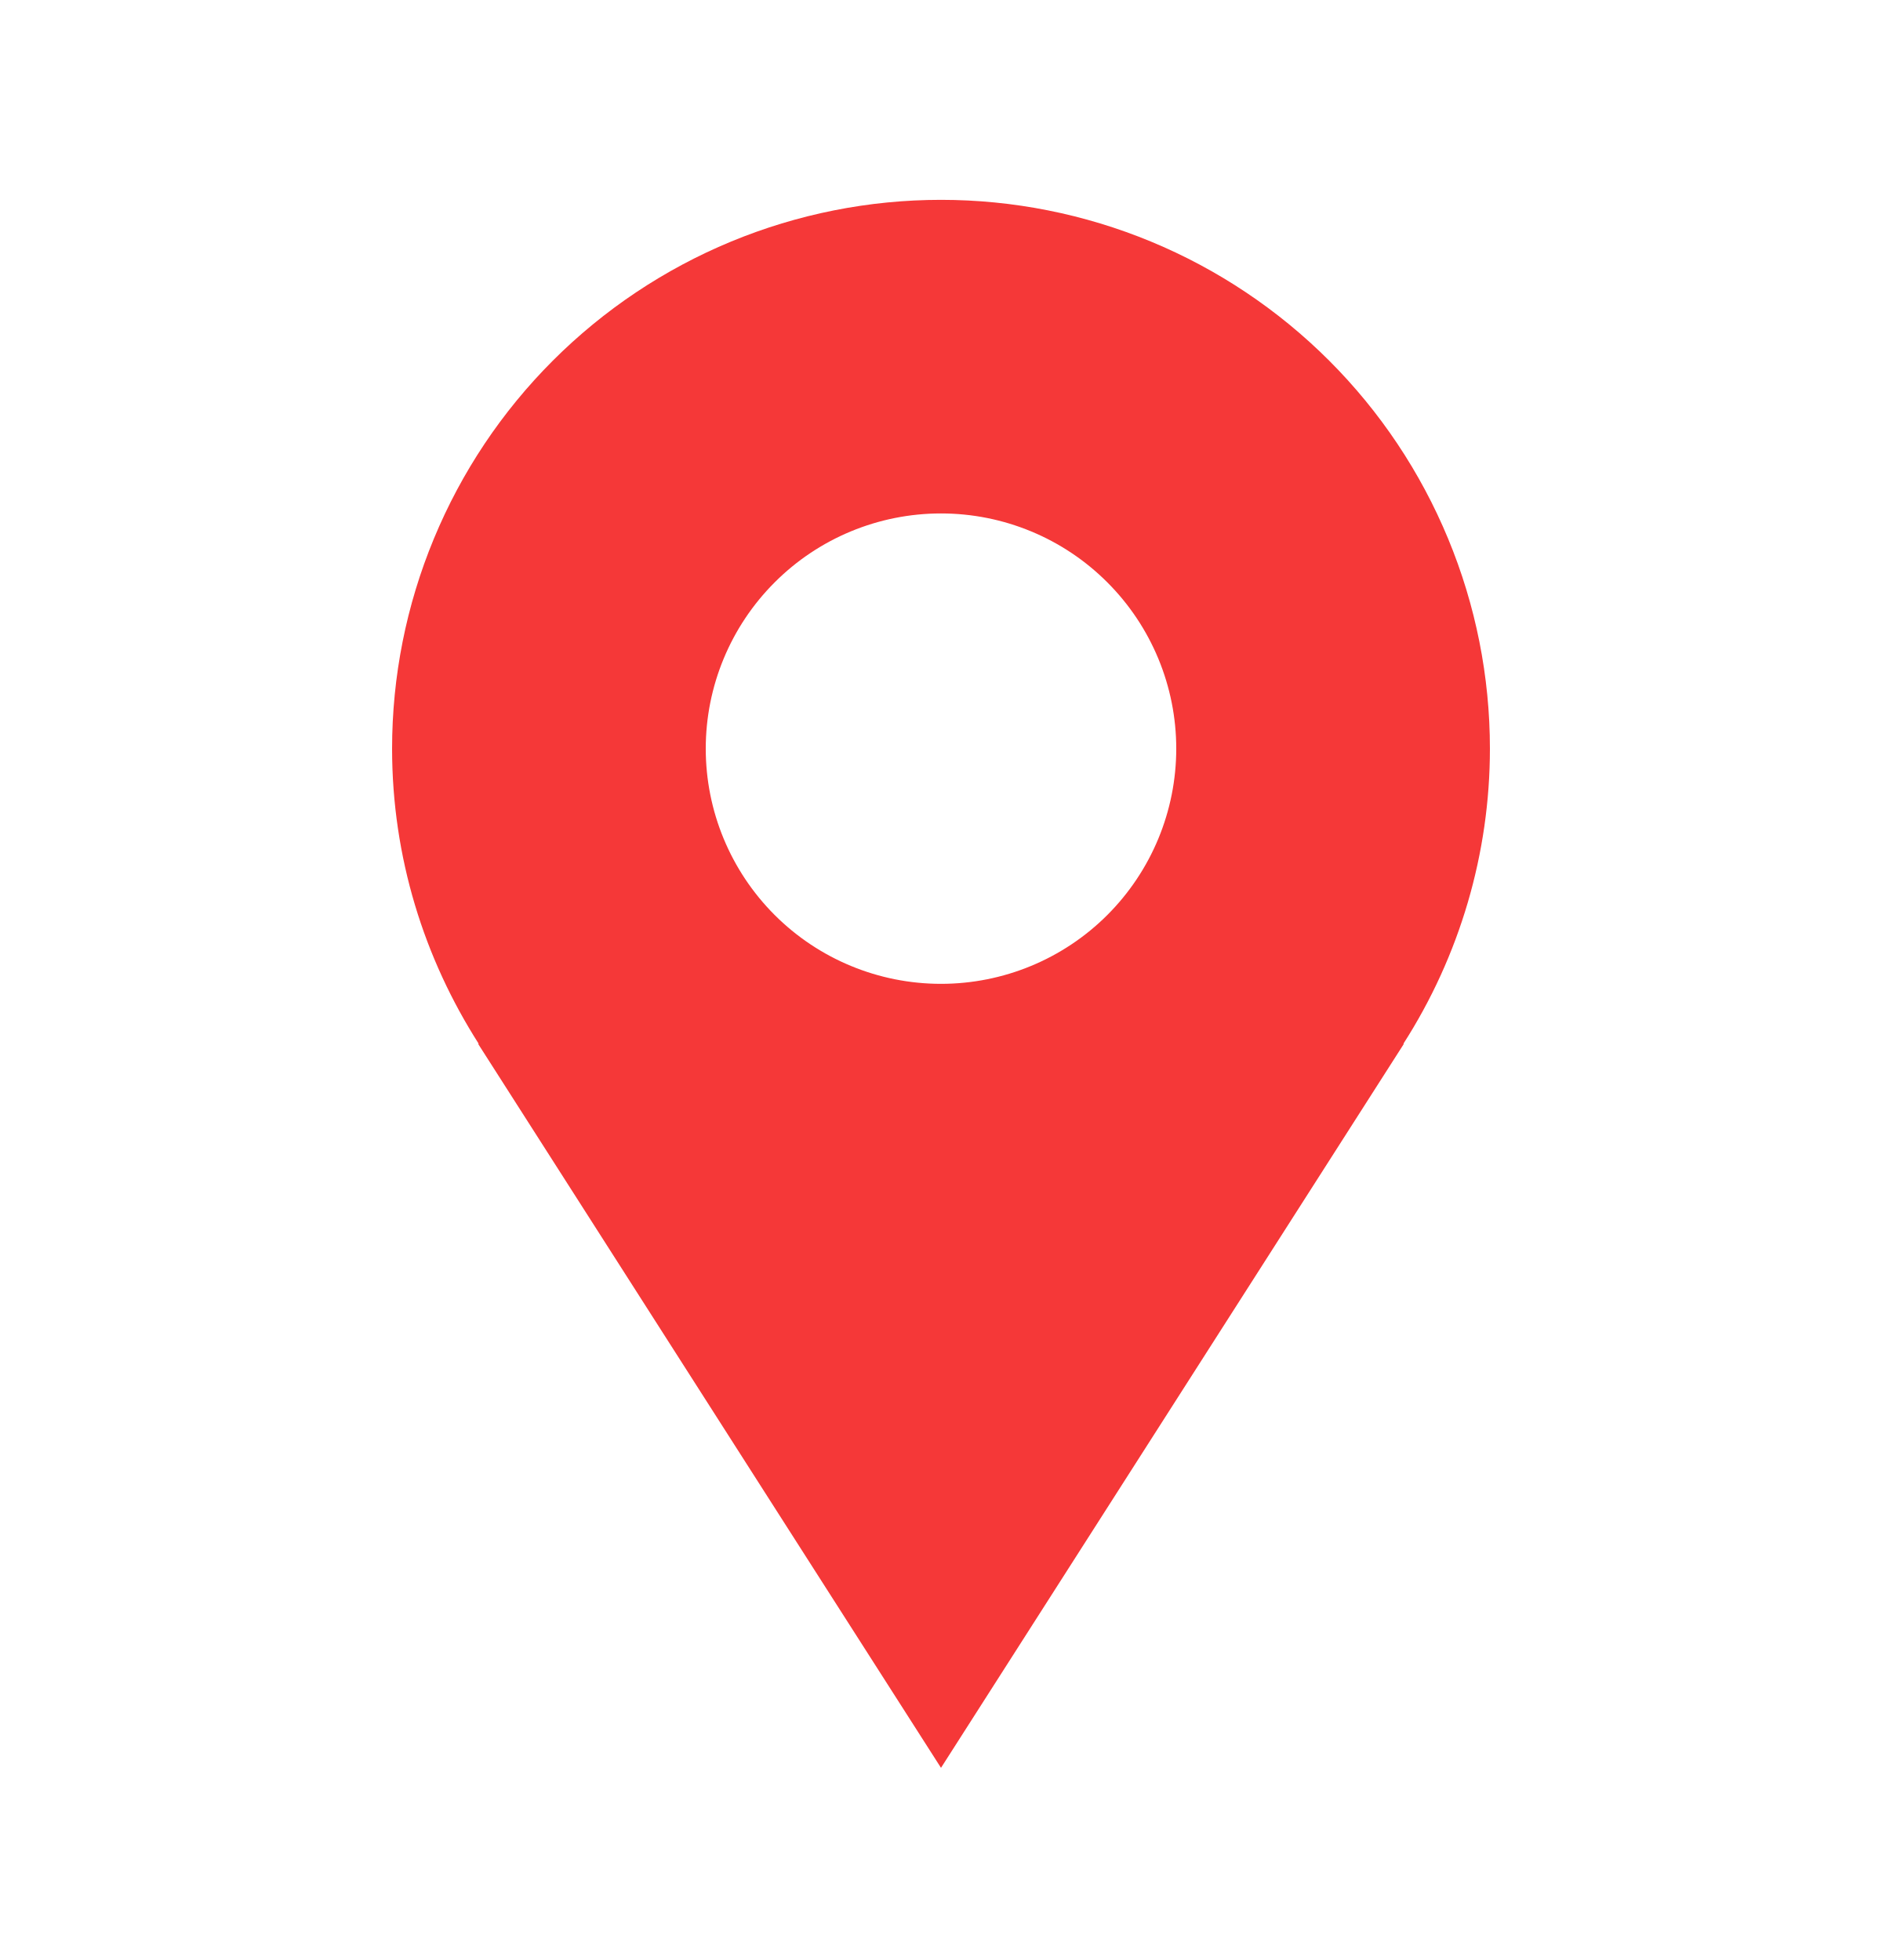
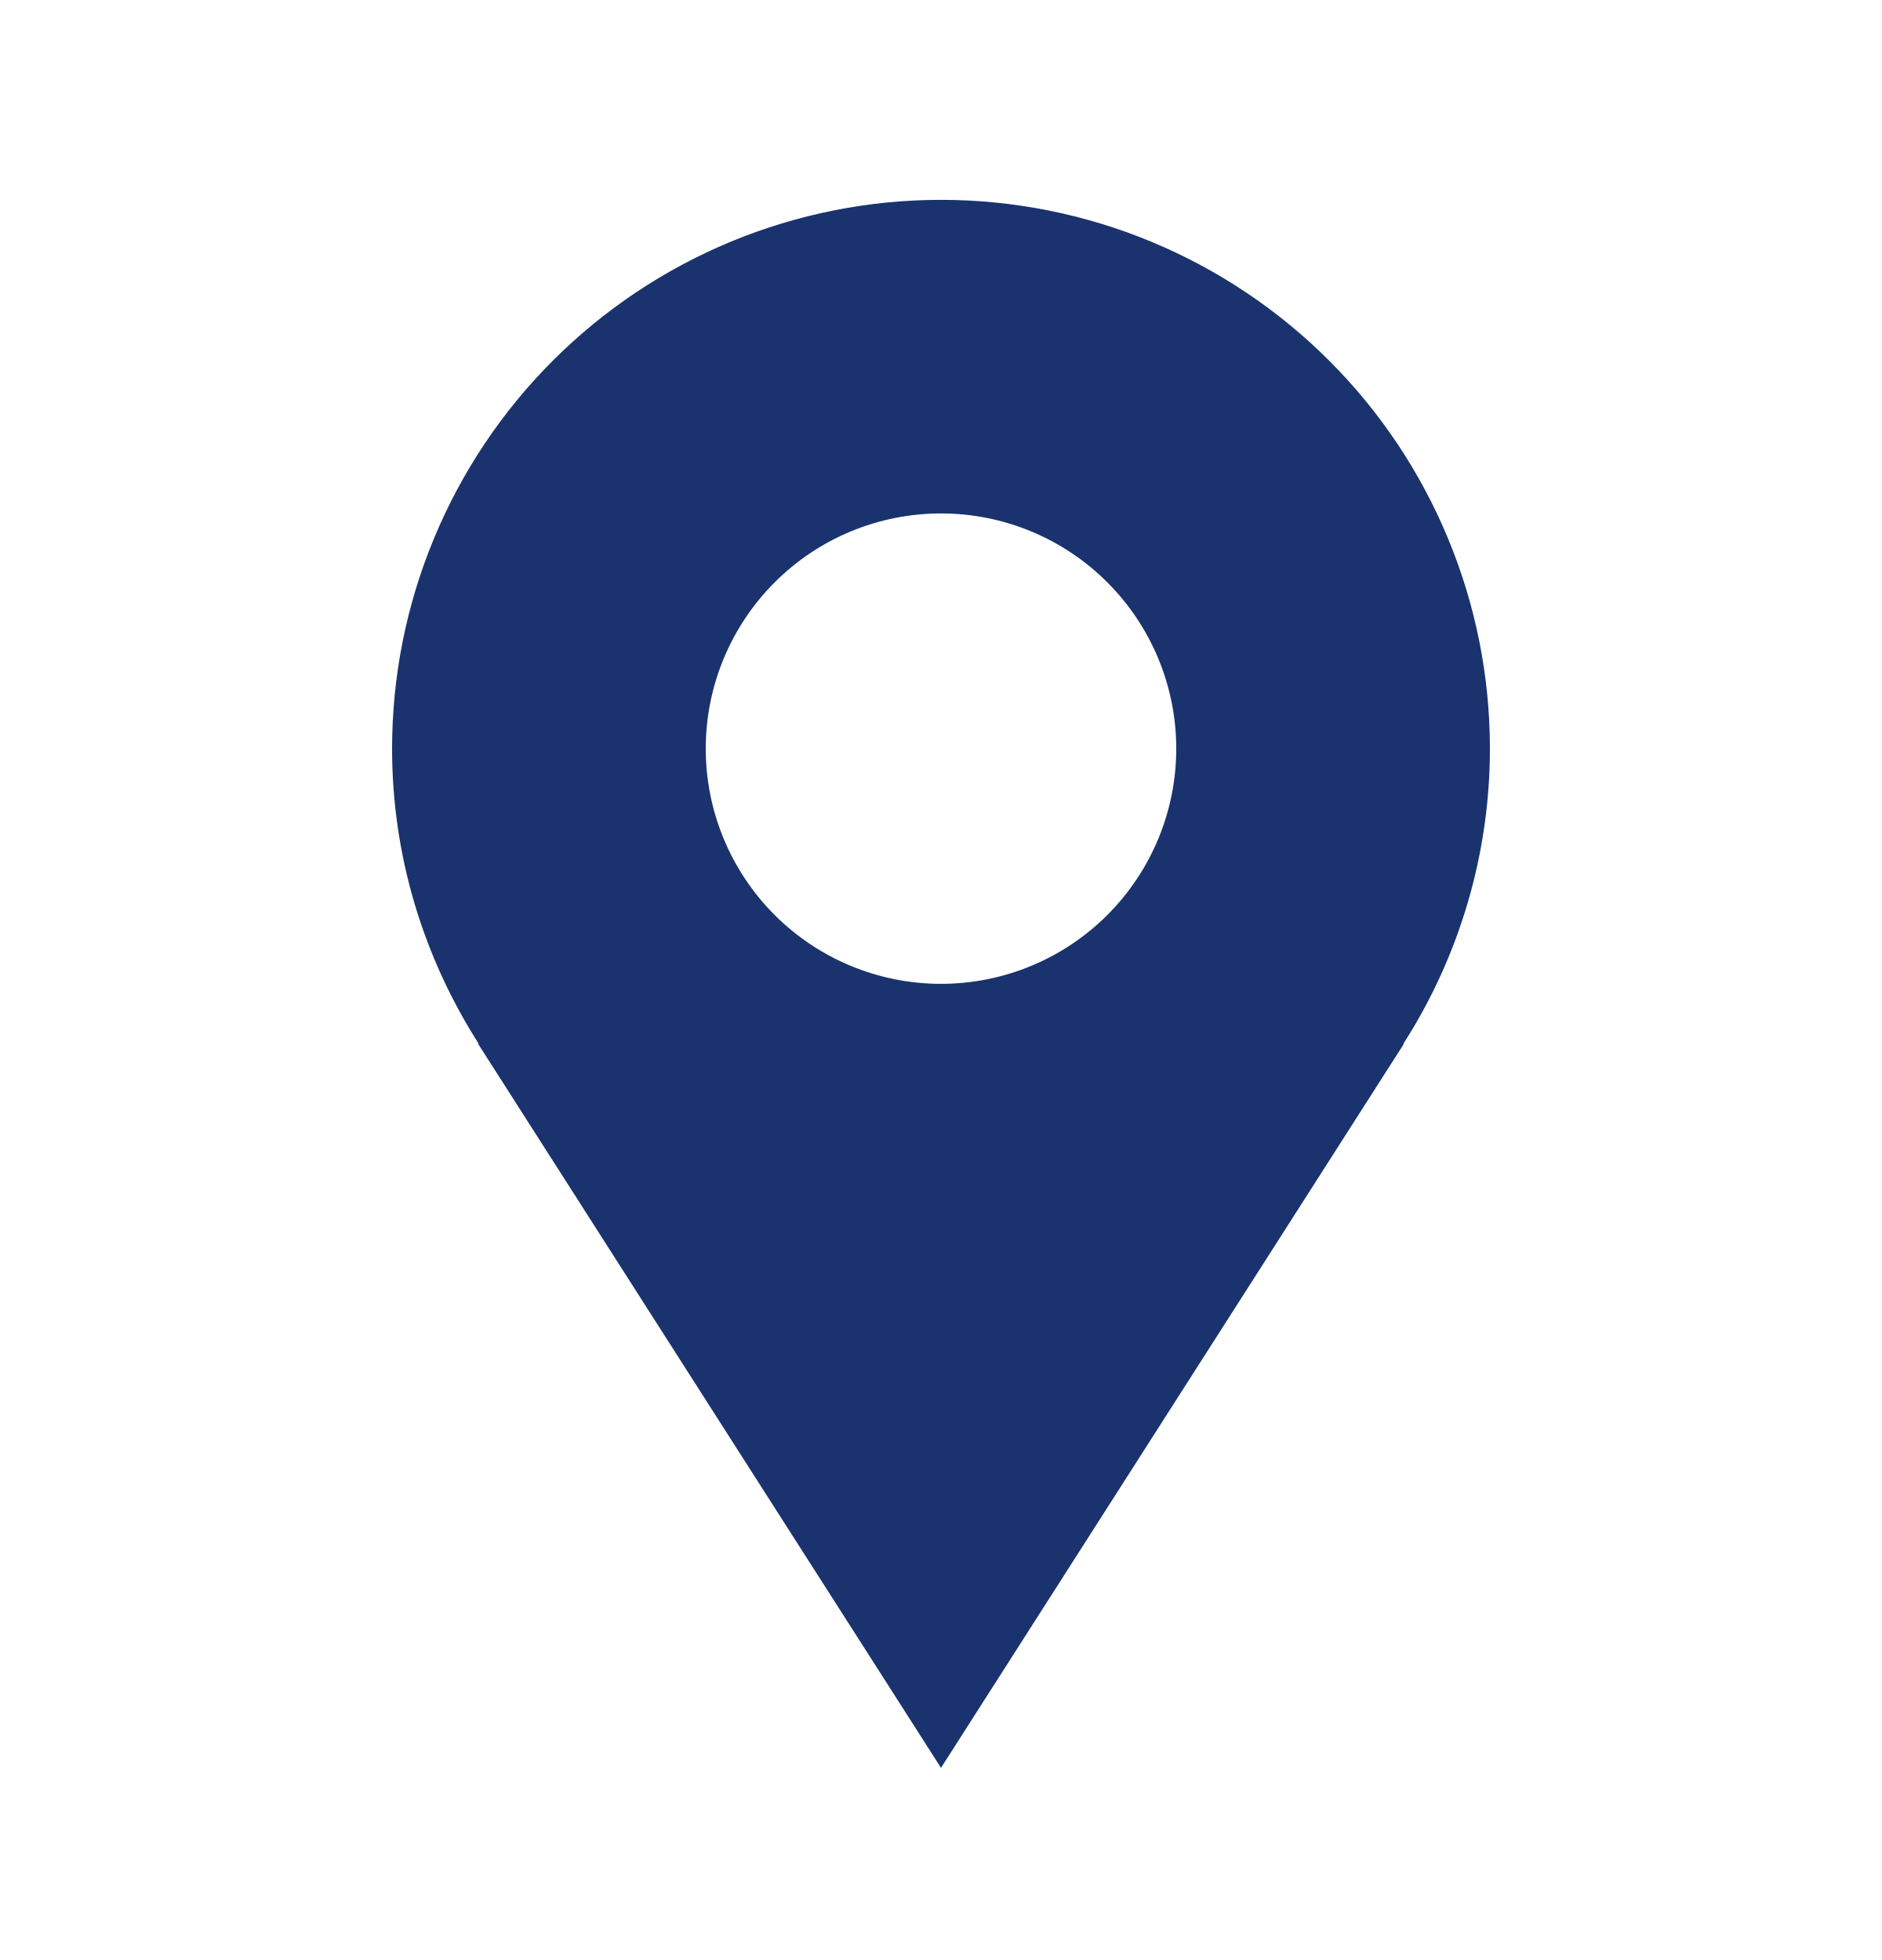
<svg xmlns="http://www.w3.org/2000/svg" width="24" height="25" viewBox="0 0 24 25" fill="none">
-   <path d="M19 9.549C19 8.63 18.819 7.72 18.467 6.871C18.115 6.021 17.6 5.25 16.95 4.6C16.3 3.95 15.528 3.434 14.679 3.082C13.829 2.73 12.919 2.549 12 2.549C11.081 2.549 10.171 2.73 9.321 3.082C8.472 3.434 7.7 3.95 7.05 4.6C6.4 5.25 5.885 6.021 5.533 6.871C5.181 7.72 5 8.63 5 9.549C5 10.936 5.41 12.226 6.105 13.314H6.097C8.457 17.009 12 22.549 12 22.549L17.903 13.314H17.896C18.616 12.191 19 10.884 19 9.549ZM12 12.549C11.204 12.549 10.441 12.233 9.879 11.671C9.316 11.108 9 10.345 9 9.549C9 8.754 9.316 7.991 9.879 7.428C10.441 6.865 11.204 6.549 12 6.549C12.796 6.549 13.559 6.865 14.121 7.428C14.684 7.991 15 8.754 15 9.549C15 10.345 14.684 11.108 14.121 11.671C13.559 12.233 12.796 12.549 12 12.549Z" fill="#F53838" />
+   <path d="M19 9.549C19 8.63 18.819 7.72 18.467 6.871C18.115 6.021 17.6 5.25 16.95 4.6C16.3 3.95 15.528 3.434 14.679 3.082C13.829 2.73 12.919 2.549 12 2.549C11.081 2.549 10.171 2.73 9.321 3.082C8.472 3.434 7.7 3.95 7.05 4.6C6.4 5.25 5.885 6.021 5.533 6.871C5.181 7.72 5 8.63 5 9.549C5 10.936 5.41 12.226 6.105 13.314H6.097C8.457 17.009 12 22.549 12 22.549L17.903 13.314H17.896C18.616 12.191 19 10.884 19 9.549ZM12 12.549C11.204 12.549 10.441 12.233 9.879 11.671C9.316 11.108 9 10.345 9 9.549C9 8.754 9.316 7.991 9.879 7.428C10.441 6.865 11.204 6.549 12 6.549C12.796 6.549 13.559 6.865 14.121 7.428C14.684 7.991 15 8.754 15 9.549C15 10.345 14.684 11.108 14.121 11.671C13.559 12.233 12.796 12.549 12 12.549Z" fill="#1A336F" />
</svg>
